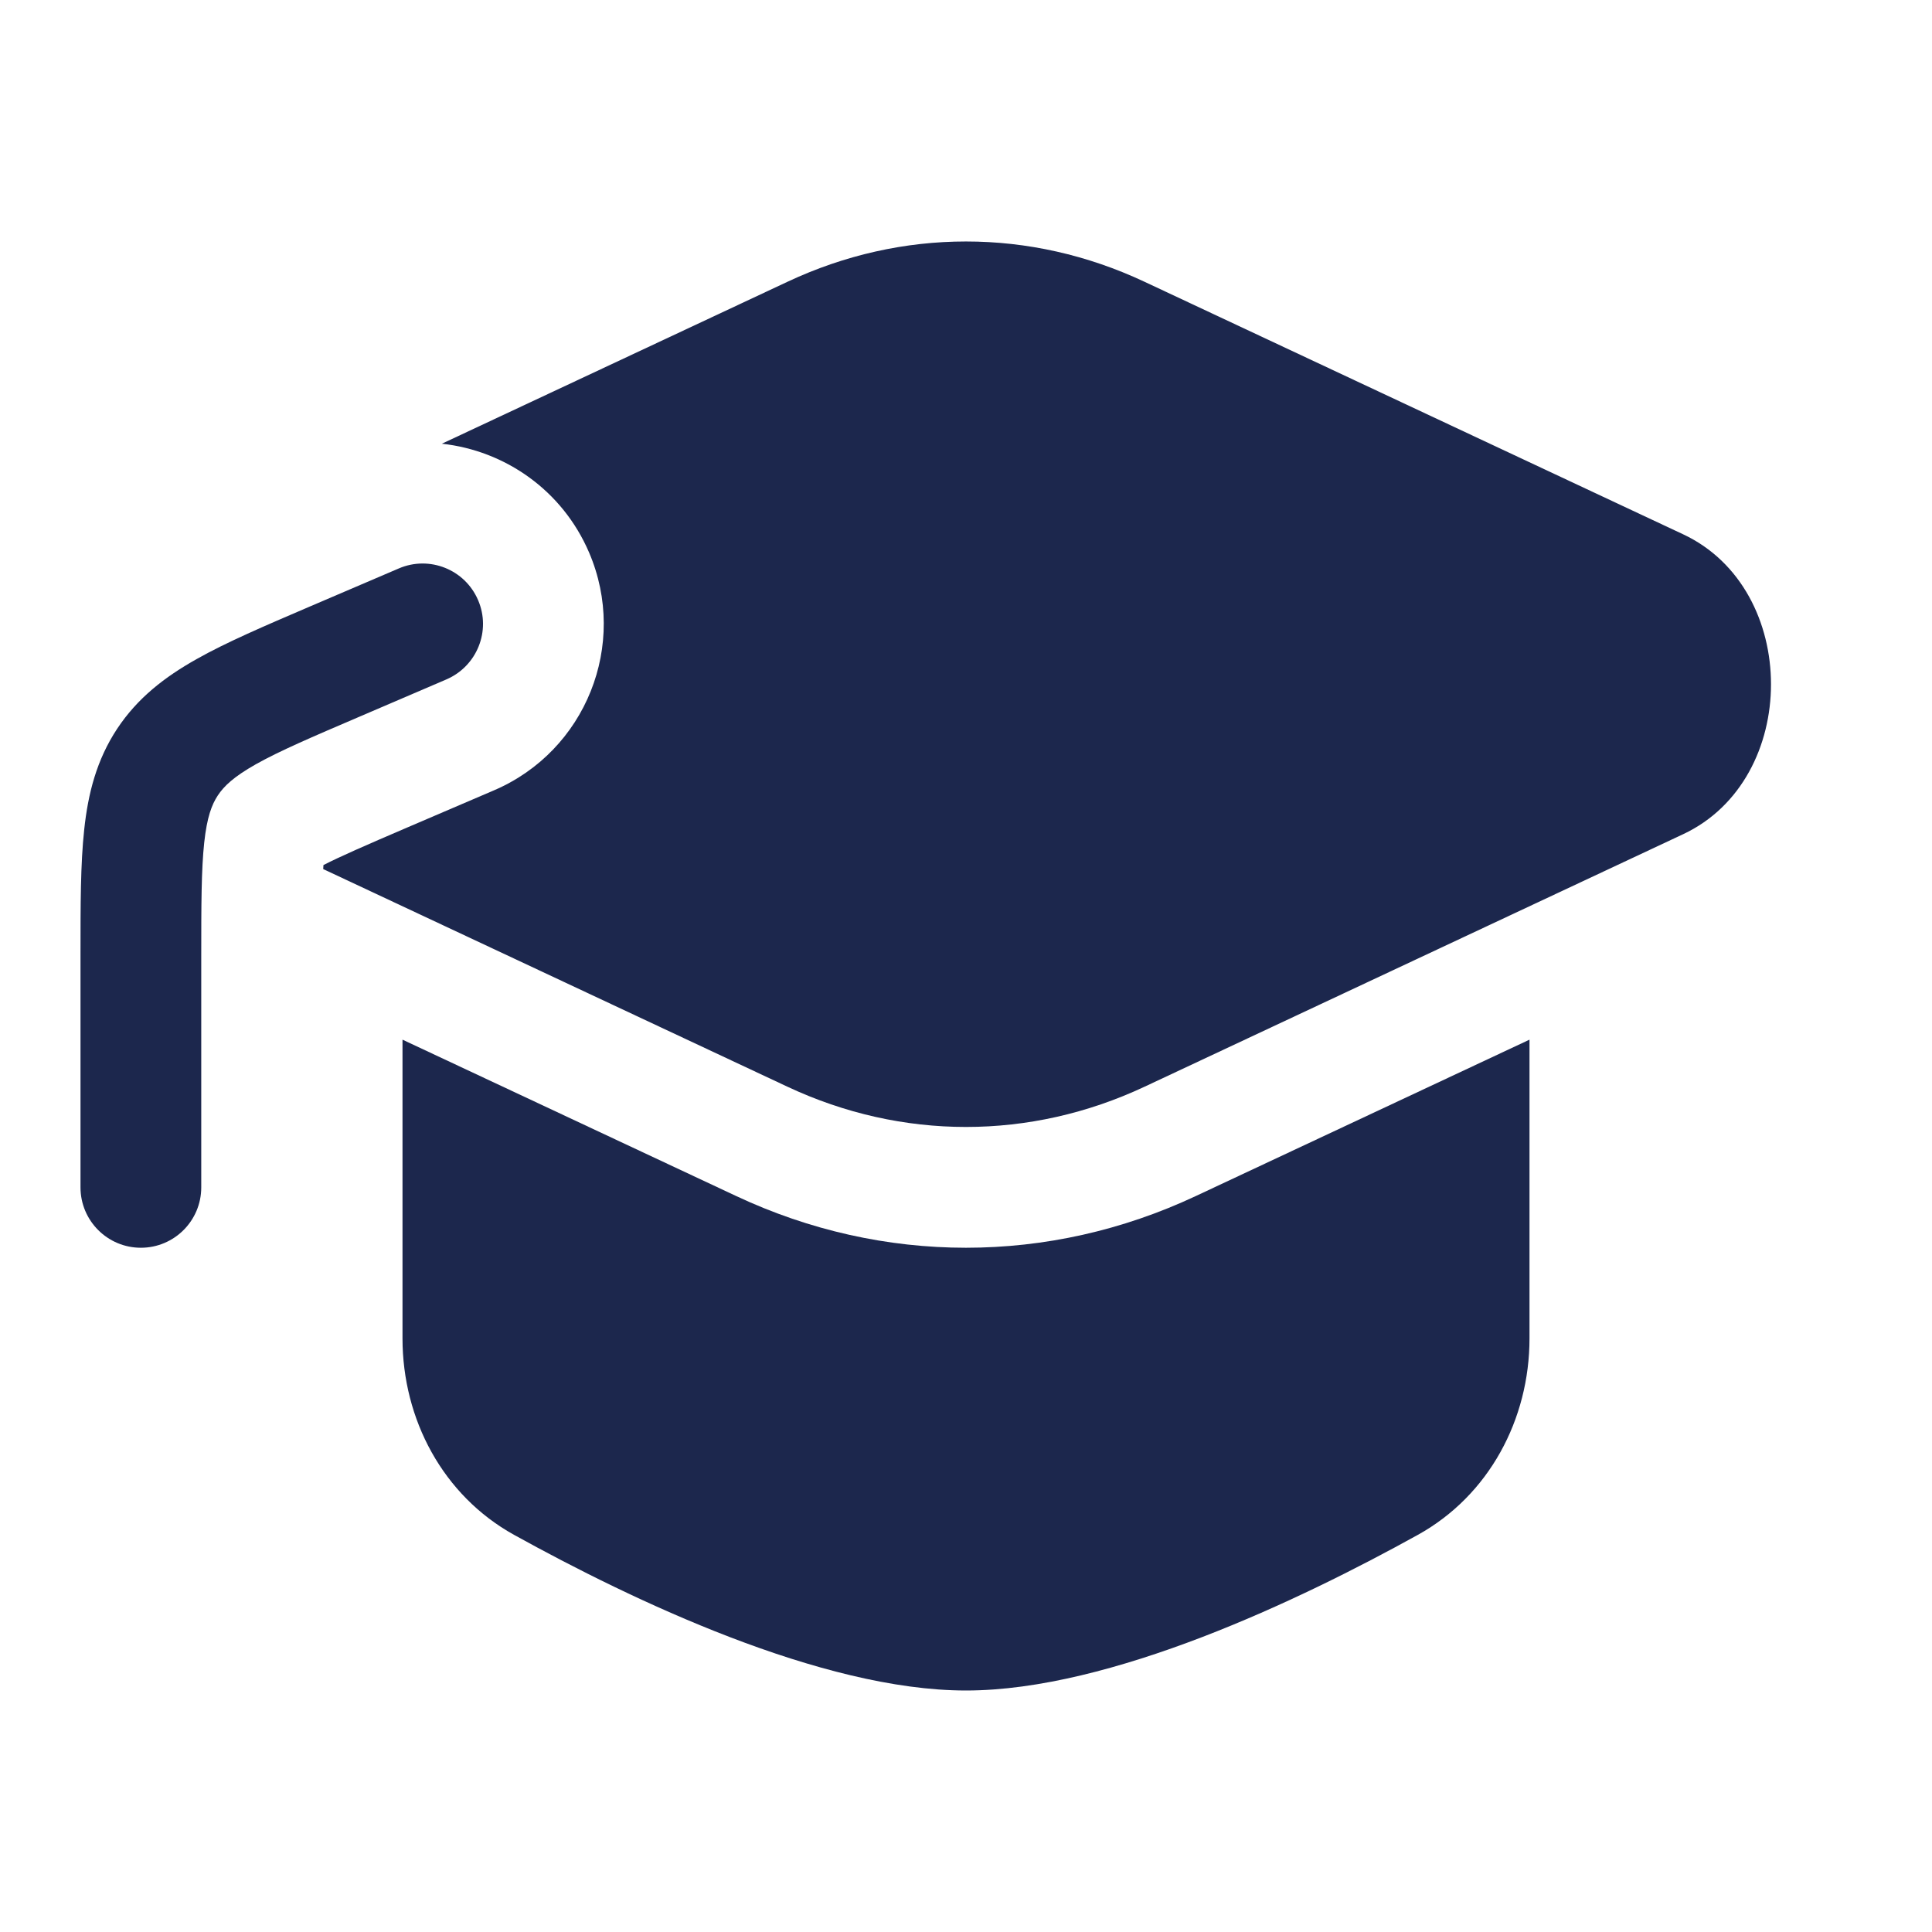
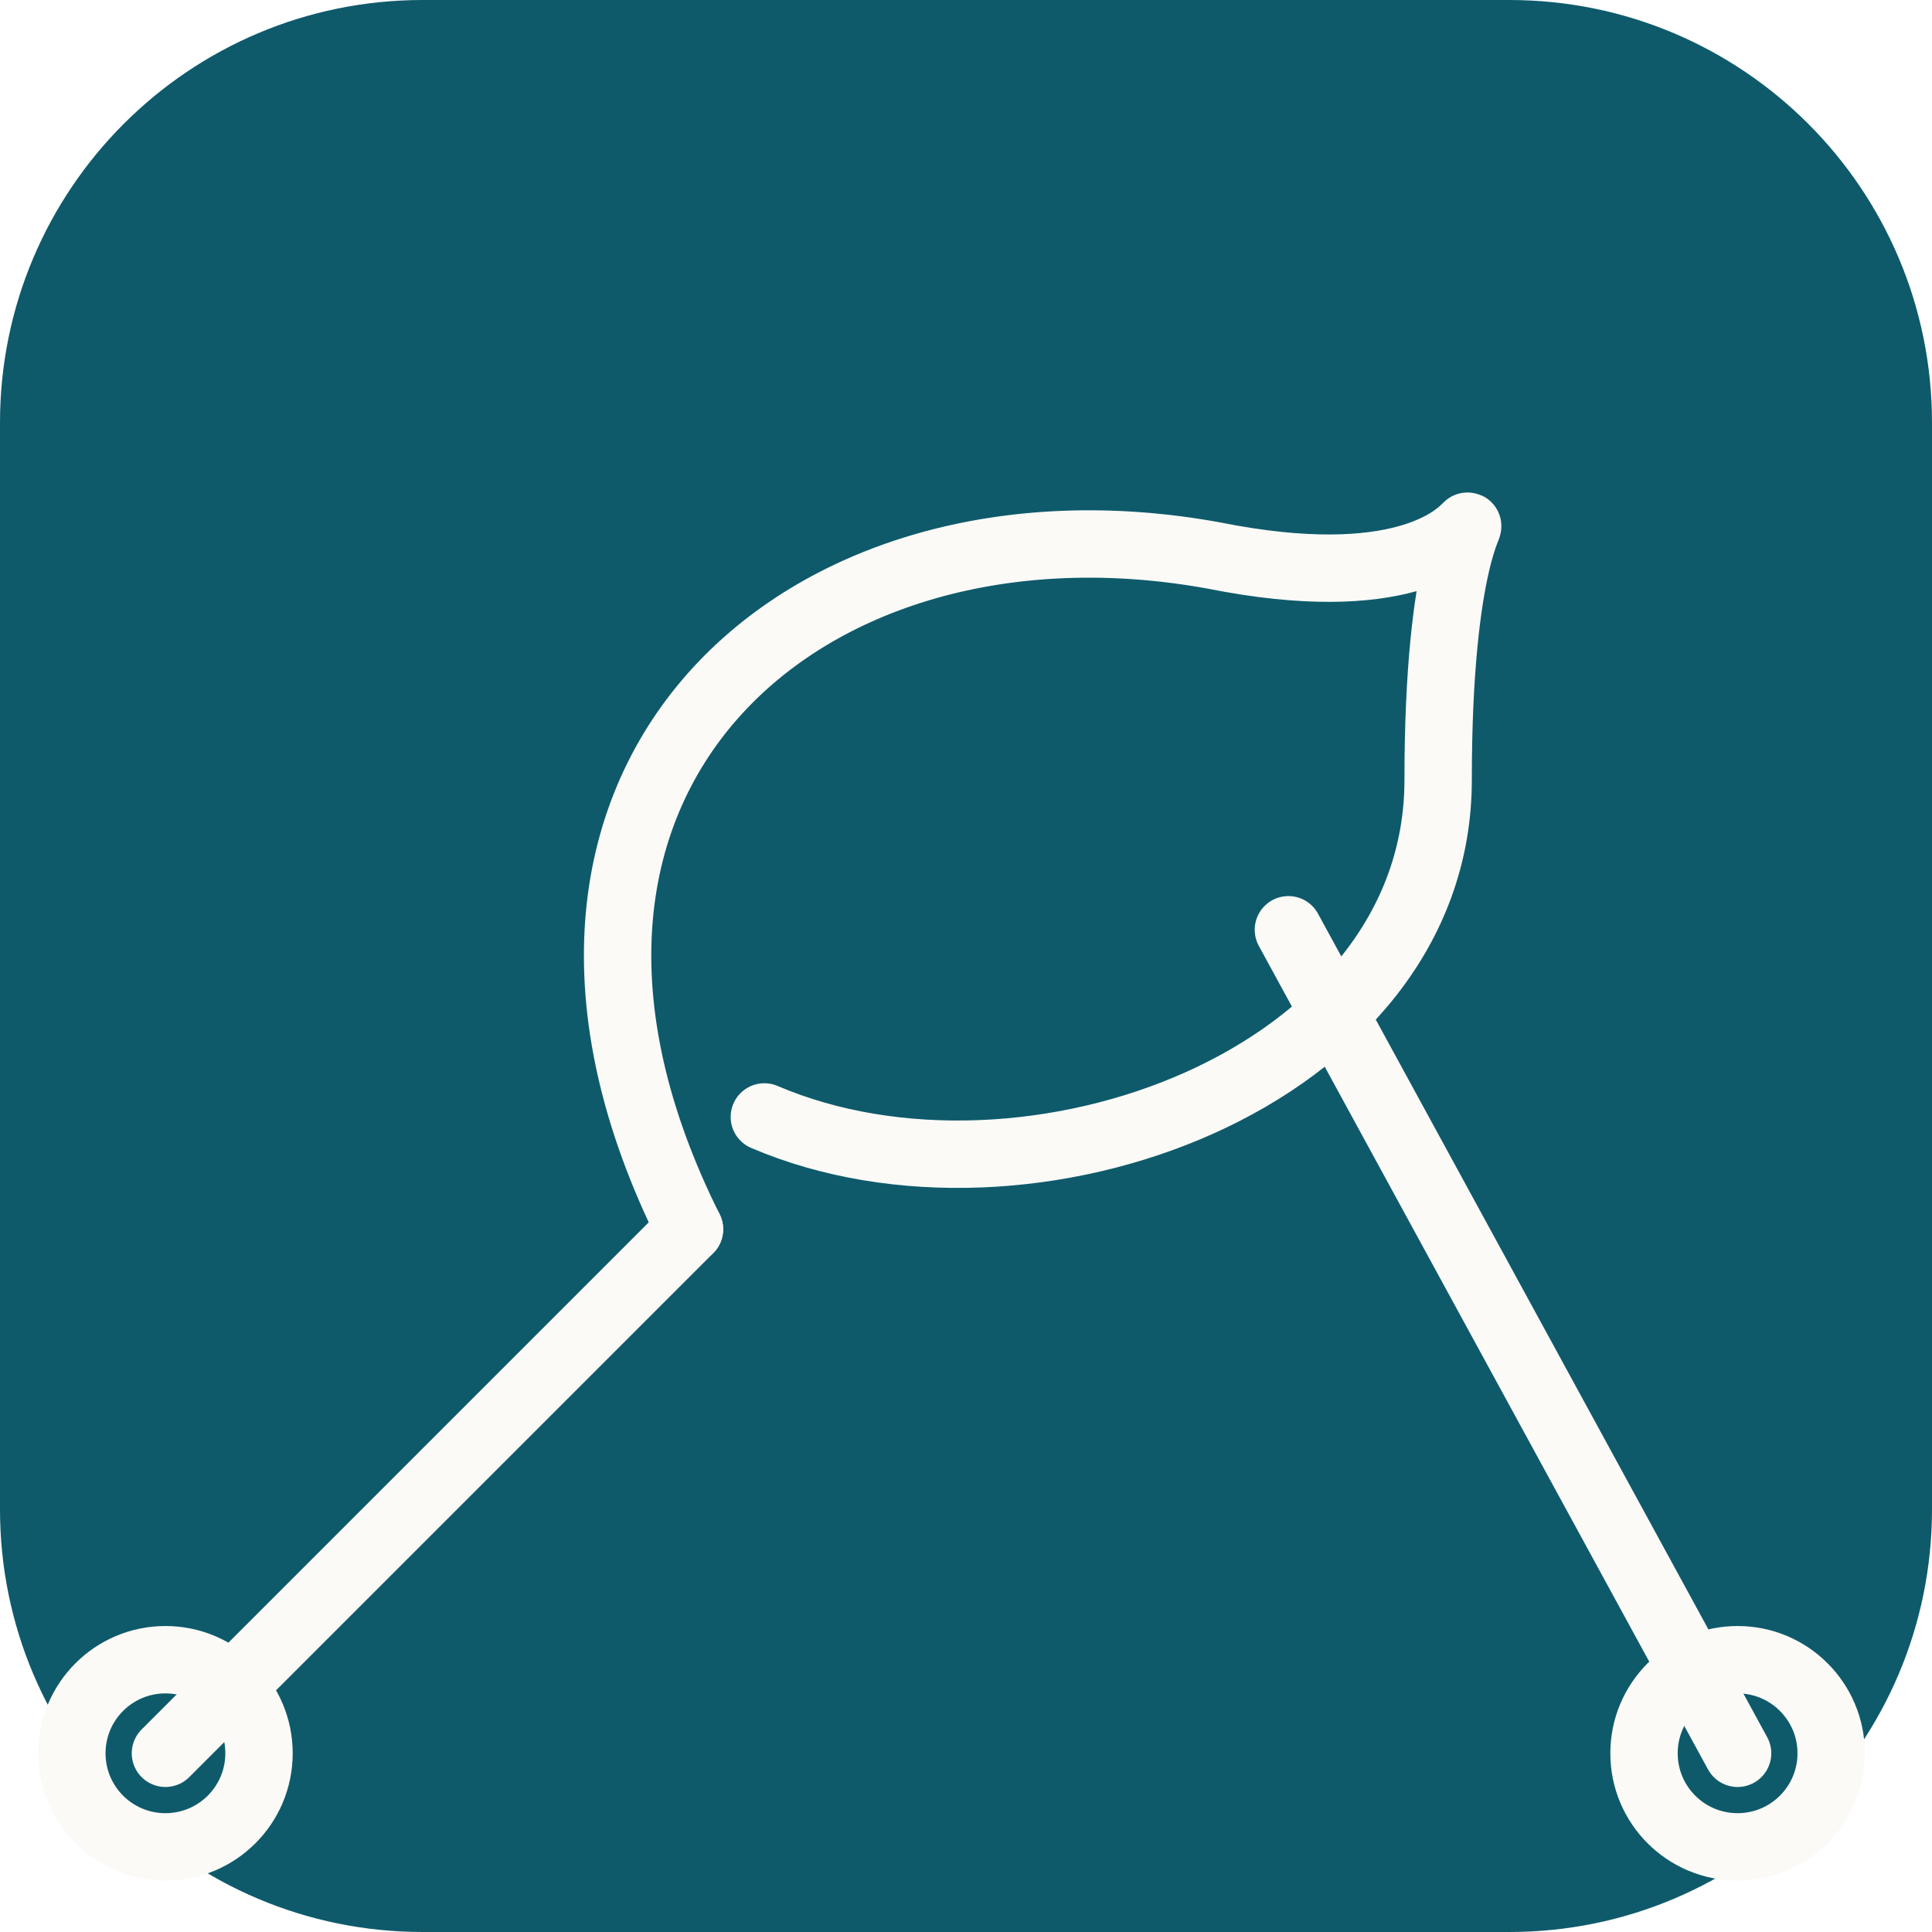
- <svg xmlns="http://www.w3.org/2000/svg" width="800px" height="800px" viewBox="0 0 24 24" fill="none">
-   <path d="M14.217 3.5C12.796 2.833 11.204 2.833 9.783 3.5L5.489 5.512C6.271 5.597 6.986 6.089 7.318 6.864C7.807 8.006 7.278 9.329 6.136 9.818L5.06 10.279C4.526 10.508 4.223 10.641 4.018 10.746C4.017 10.762 4.016 10.779 4.015 10.796L9.783 13.5C11.204 14.166 12.796 14.166 14.217 13.5L20.908 10.363C22.364 9.681 22.364 7.319 20.908 6.637L14.217 3.5Z" fill="#1C274D" />
-   <path d="M5 12.915V16.625C5 17.633 5.503 18.577 6.385 19.066C7.854 19.879 10.204 21 12 21C13.796 21 16.146 19.879 17.614 19.066C18.496 18.577 19 17.633 19 16.625V12.915L14.854 14.858C13.029 15.714 10.97 15.714 9.146 14.858L5 12.915Z" fill="#1C274D" />
-   <path d="M5.545 8.44C5.926 8.276 6.103 7.835 5.939 7.455C5.776 7.074 5.335 6.898 4.955 7.061L3.843 7.537C3.286 7.776 2.813 7.978 2.443 8.187C2.048 8.409 1.709 8.669 1.454 9.055C1.2 9.441 1.094 9.856 1.046 10.306C1 10.728 1 11.242 1 11.849V14.75C1 15.164 1.336 15.5 1.75 15.5C2.164 15.5 2.5 15.164 2.5 14.75V11.888C2.5 11.232 2.501 10.8 2.537 10.466C2.571 10.152 2.63 9.996 2.706 9.881C2.782 9.766 2.902 9.65 3.178 9.494C3.47 9.33 3.867 9.159 4.47 8.901L5.545 8.44Z" fill="#1C274D" />
+ <svg xmlns="http://www.w3.org/2000/svg" viewBox="0 0 32 32">
+   <rect width="32" height="32" rx="7" fill="#0E5A6B" />
+   <g stroke="#FBFAF7" stroke-width="1.8" fill="none" stroke-linecap="round" stroke-linejoin="round" transform="translate(1.5,3) scale(0.62)">
+     <line x1="2" y1="42" x2="16" y2="28" />
+     <line x1="44" y1="42" x2="32" y2="20" />
+     <circle cx="2" cy="42" r="2.5" />
+     <circle cx="44" cy="42" r="2.5" />
+     <path d="M16 28 C10 16 19 8 30 10 C40 12 36 4 36 16 C36 24 25 28 18 25" />
+   </g>
</svg>
